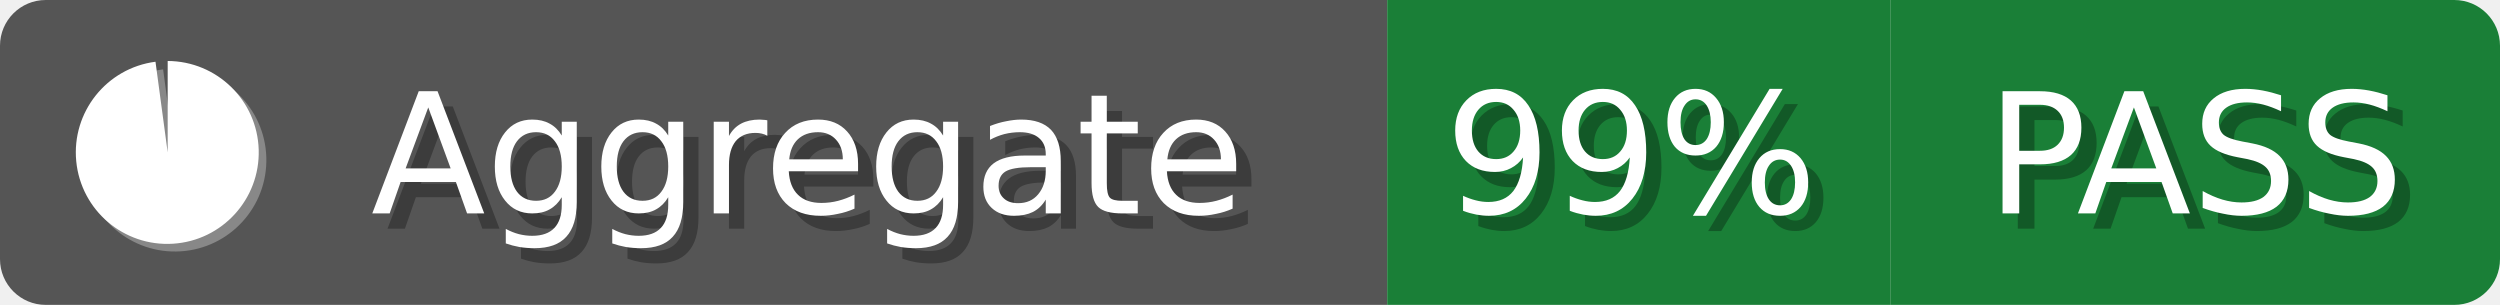
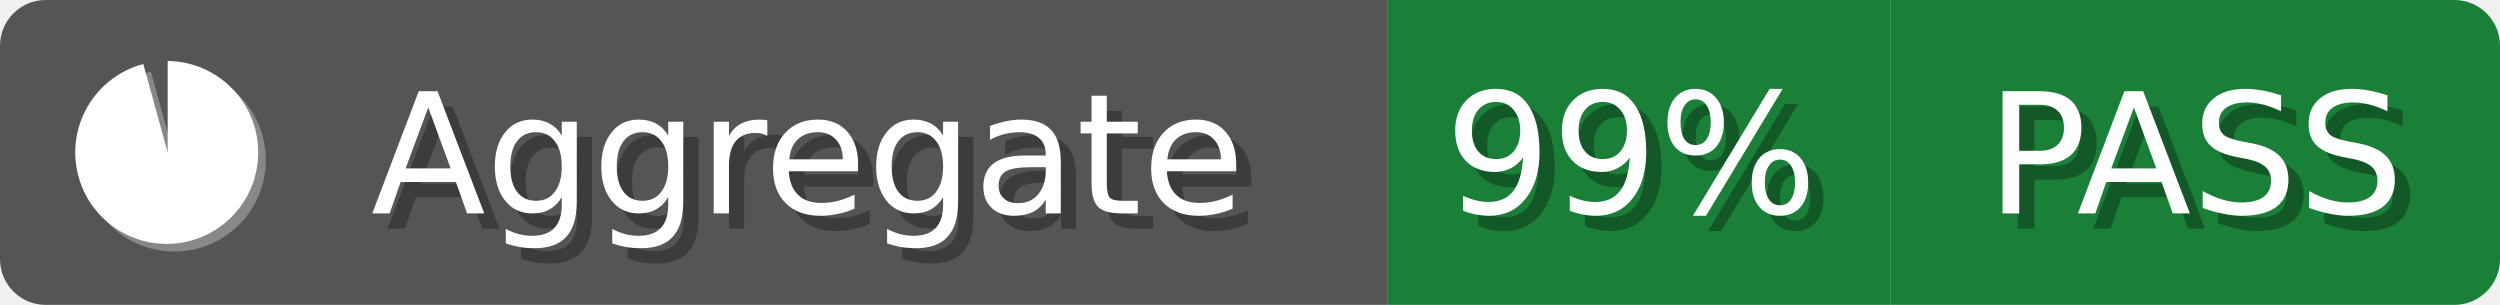
<svg xmlns="http://www.w3.org/2000/svg" width="164" height="20">
  <defs>
    <clipPath id="clip">
      <rect x="0" y="0" width="164" height="20" rx="3" ry="3" />
    </clipPath>
  </defs>
  <g clip-path="url(#clip)">
    <rect x="0" y="0" width="91" height="20" style="fill:#555" />
    <rect x="91" y="0" width="33" height="20" style="fill:#1a7f37" />
    <rect x="124" y="0" width="40" height="20" style="fill:#1a7f37" />
  </g>
  <text x="54" y="15" style="font-family:Verdana,Geneva,DejaVu Sans,sans-serif;font-size:11px;fill:#fff;fill:#010101;fill-opacity:0.3;text-anchor:middle">Aggregate</text>
  <text x="53" y="14" style="font-family:Verdana,Geneva,DejaVu Sans,sans-serif;font-size:11px;fill:#fff;text-anchor:middle">Aggregate</text>
  <g transform="translate(4,3)">
-     <path d="M7 1 A6 6 0 1 1 6.2 1.05 L7 7 Z" style="fill:#fff;fill-opacity:0.3" transform="translate(0.5,0.5)" />
-     <path d="M7 1 A6 6 0 1 1 6.2 1.05 L7 7 Z" style="fill:#fff" />
+     <path d="M7 1 A6 6 0 1 1 5.4 1.2 L7 7 Z" style="fill:#fff;fill-opacity:0.3" transform="translate(0.5,0.5)" />
+     <path d="M7 1 A6 6 0 1 1 5.4 1.2 L7 7 Z" style="fill:#fff" />
  </g>
  <text x="108" y="15" style="font-family:Verdana,Geneva,DejaVu Sans,sans-serif;font-size:11px;fill:#fff;fill:#010101;fill-opacity:0.3;text-anchor:middle">99%</text>
  <text x="107" y="14" style="font-family:Verdana,Geneva,DejaVu Sans,sans-serif;font-size:11px;fill:#fff;text-anchor:middle">99%</text>
  <text x="145" y="15" style="font-family:Verdana,Geneva,DejaVu Sans,sans-serif;font-size:11px;fill:#fff;fill:#010101;fill-opacity:0.3;text-anchor:middle">PASS</text>
  <text x="144" y="14" style="font-family:Verdana,Geneva,DejaVu Sans,sans-serif;font-size:11px;fill:#fff;text-anchor:middle">PASS</text>
</svg>
